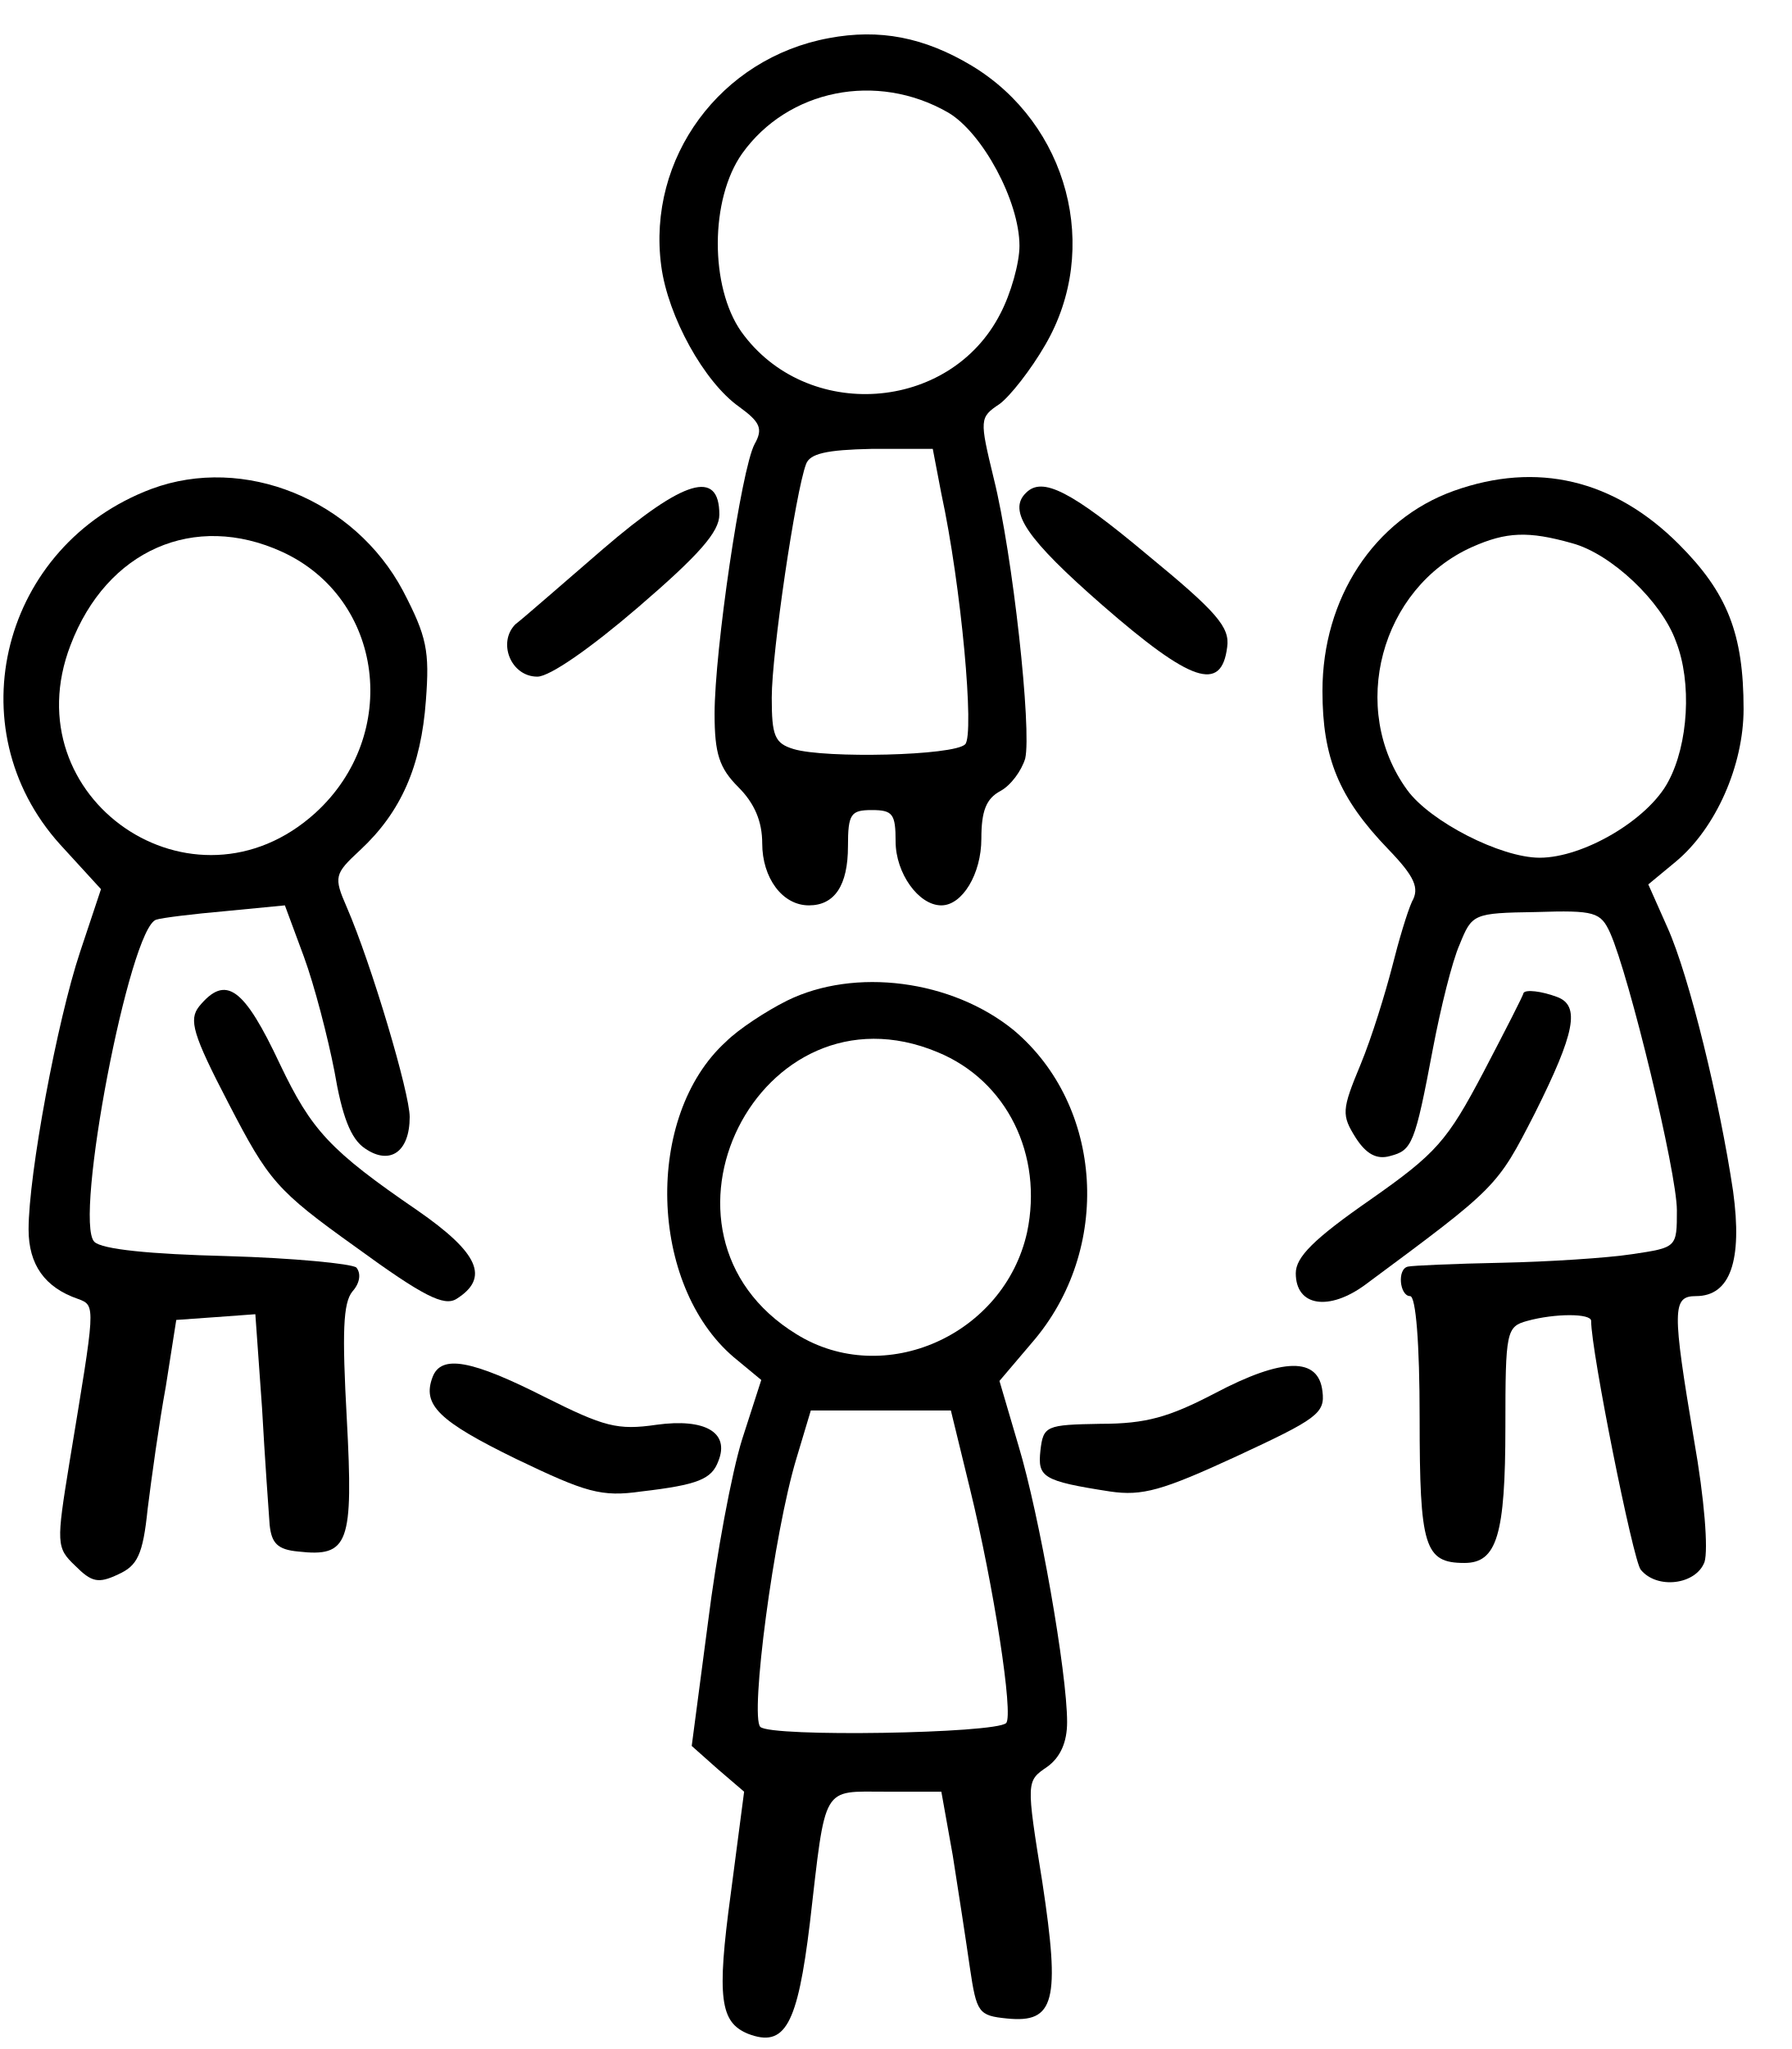
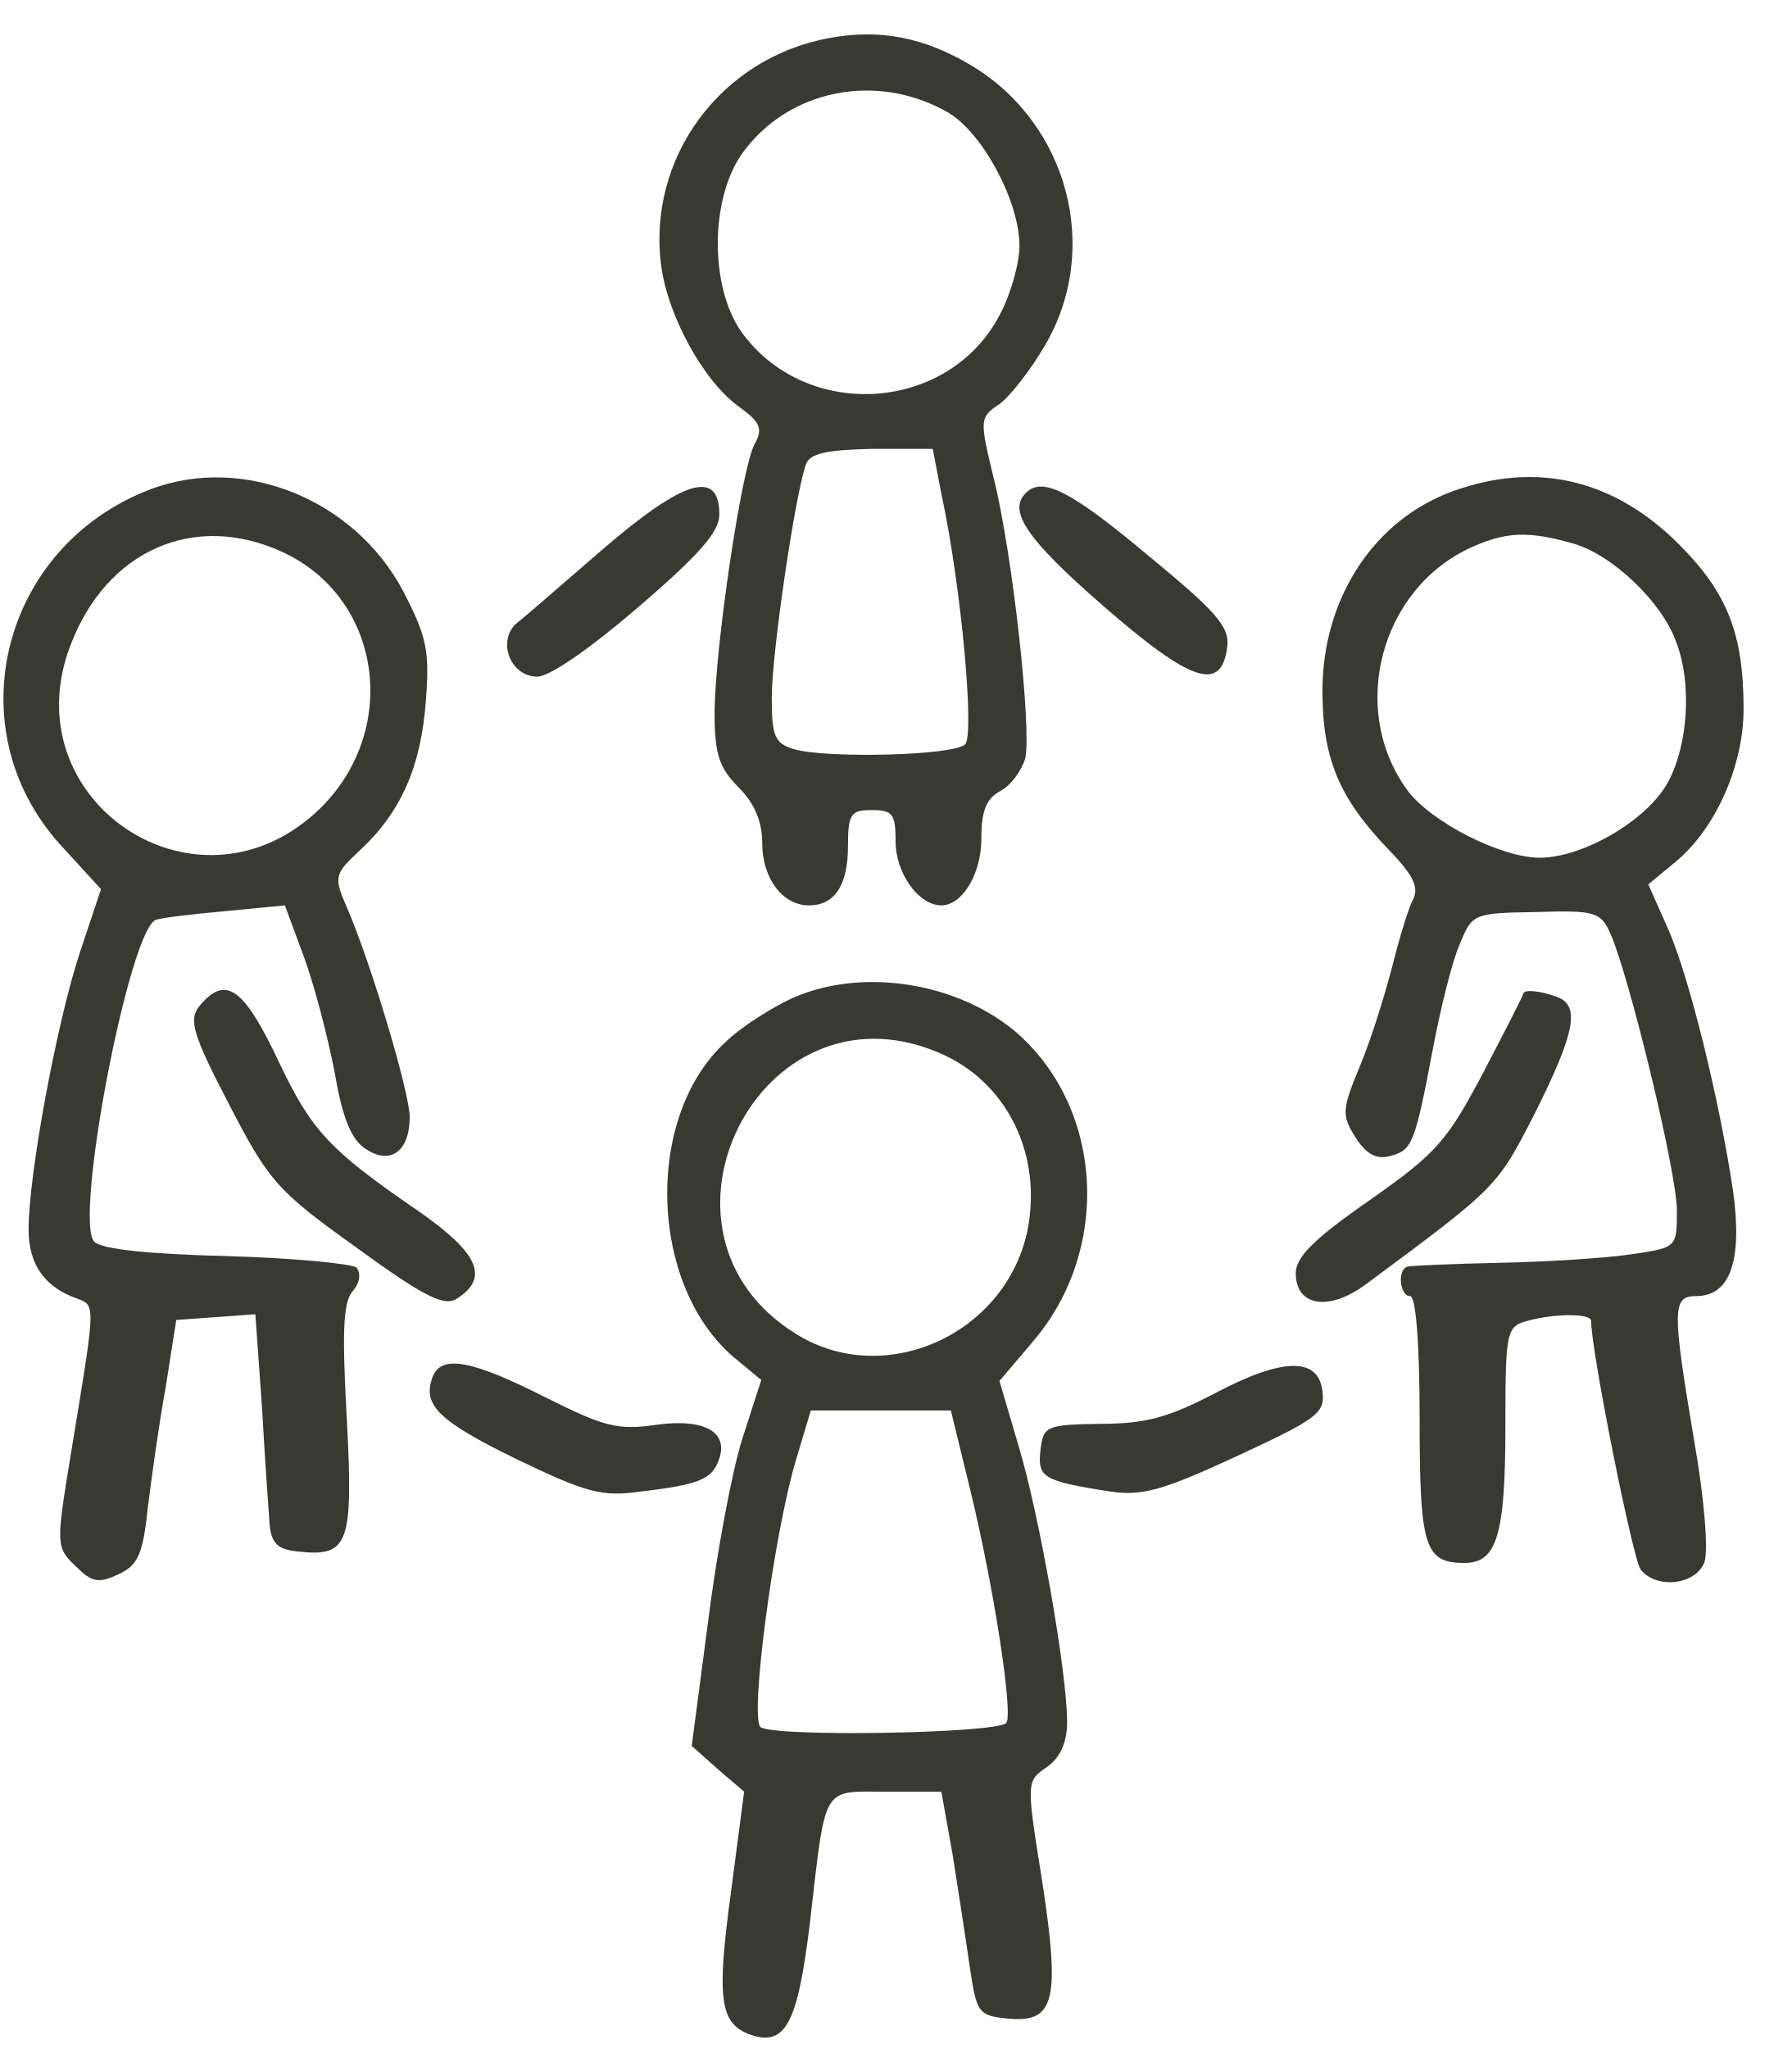
<svg xmlns="http://www.w3.org/2000/svg" version="1.0" width="188pt" height="215pt" viewBox="0 0 188 215" preserveAspectRatio="xMidYMid meet">
-   <g transform="translate(0,215) scale(0.1,-0.1)" fill="#000000" stroke="none">
+   <g transform="translate(0,215) scale(0.1,-0.1)" fill="#383931" stroke="none">
    <path d="M870 2110 c-114 -21 -191 -126 -176 -239 7 -53 45 -122 82 -148 22 -16 25 -23 16 -39 -14 -26 -42 -217 -42 -283 0 -42 5 -57 25 -77 17 -17 25 -36 25 -59 0 -36 21 -65 49 -65 27 0 41 21 41 62 0 34 3 38 25 38 22 0 25 -4 25 -33 0 -33 24 -67 48 -67 22 0 42 33 42 70 0 29 5 42 20 50 11 6 22 21 26 34 7 30 -13 214 -33 294 -15 62 -15 64 6 78 11 8 33 36 48 62 59 101 24 232 -77 293 -50 30 -97 39 -150 29z m125 -78 c36 -21 75 -93 75 -140 0 -18 -9 -50 -20 -71 -53 -104 -204 -114 -272 -19 -33 47 -33 139 1 187 48 67 141 86 216 43z m-7 -400 c21 -97 35 -253 25 -263 -12 -12 -147 -15 -180 -5 -20 6 -23 14 -23 54 0 47 25 216 36 245 4 11 21 15 69 16 l64 0 9 -47z" />
    <path d="M159 1637 c-157 -59 -206 -251 -96 -373 l43 -47 -22 -66 c-24 -72 -54 -233 -54 -291 0 -37 17 -61 52 -73 19 -7 18 -7 -9 -171 -14 -86 -14 -90 6 -109 17 -17 24 -19 45 -9 20 9 26 20 31 69 4 32 12 90 19 128 l11 70 42 3 41 3 7 -98 c3 -54 7 -109 8 -123 2 -19 8 -26 30 -28 53 -6 58 8 51 139 -5 91 -4 122 6 134 8 9 9 19 4 25 -5 4 -66 10 -136 12 -80 2 -131 7 -139 15 -22 22 37 330 65 338 6 2 39 6 73 9 l62 6 20 -54 c11 -30 25 -84 32 -120 8 -47 17 -71 32 -81 26 -18 47 -4 47 33 0 25 -40 160 -66 220 -14 32 -13 35 14 60 43 40 64 88 69 157 4 52 1 67 -24 115 -51 96 -167 143 -264 107z m137 -66 c107 -49 125 -192 35 -274 -128 -116 -319 15 -257 176 38 100 130 140 222 98z" />
    <path d="M1526 1635 c-84 -30 -138 -113 -138 -210 0 -70 17 -112 69 -166 28 -29 33 -41 25 -55 -5 -11 -14 -41 -21 -69 -7 -27 -21 -73 -33 -102 -20 -48 -20 -53 -5 -77 11 -17 22 -23 36 -19 23 6 26 12 45 113 8 42 20 91 28 109 13 32 14 33 80 34 62 2 68 0 78 -22 20 -45 70 -251 70 -291 0 -39 0 -39 -47 -46 -26 -4 -88 -8 -137 -9 -50 -1 -94 -3 -98 -4 -12 -2 -9 -31 2 -31 6 0 10 -49 10 -128 0 -135 5 -152 47 -152 34 0 43 29 43 143 0 100 1 105 23 111 29 8 67 8 67 0 0 -32 44 -251 52 -261 17 -21 58 -16 67 8 4 13 0 66 -11 128 -23 137 -23 151 2 151 36 0 49 37 39 110 -14 94 -46 226 -69 277 l-20 45 29 24 c42 35 71 101 71 160 0 79 -17 122 -68 173 -68 68 -149 87 -236 56z m124 -55 c41 -11 94 -61 109 -103 17 -43 13 -108 -8 -147 -21 -40 -89 -80 -135 -80 -41 0 -115 38 -139 71 -62 85 -28 212 68 255 36 16 59 17 105 4z" />
    <path d="M633 1574 c-43 -37 -84 -73 -92 -79 -19 -19 -5 -55 23 -55 13 0 56 30 106 73 64 55 85 79 85 97 0 48 -37 37 -122 -36z" />
    <path d="M1077 1633 c-20 -19 1 -49 80 -118 93 -81 125 -92 131 -44 3 21 -11 37 -84 97 -80 67 -110 82 -127 65z" />
    <path d="M826 1100 c-22 -11 -51 -30 -64 -43 -86 -78 -81 -255 8 -331 l29 -24 -20 -62 c-11 -35 -27 -121 -36 -193 l-17 -129 27 -24 28 -24 -14 -107 c-15 -110 -11 -135 18 -147 39 -15 52 9 65 116 17 147 12 138 80 138 l58 0 12 -67 c6 -38 14 -90 18 -118 7 -47 9 -50 39 -53 50 -5 56 18 37 143 -17 106 -17 106 5 121 14 10 21 26 21 47 0 52 -29 217 -51 290 l-20 68 34 40 c85 98 75 249 -19 328 -65 53 -167 66 -238 31z m158 -54 c73 -30 111 -108 94 -189 -24 -108 -150 -164 -242 -107 -173 106 -39 374 148 296z m34 -458 c25 -102 46 -238 38 -246 -11 -11 -247 -15 -258 -4 -11 11 14 203 38 282 l15 50 73 0 74 0 20 -82z" />
    <path d="M209 1094 c-11 -14 -7 -29 31 -102 42 -81 50 -91 134 -151 70 -51 92 -62 105 -54 35 22 24 48 -41 93 -92 63 -111 84 -144 153 -38 81 -57 95 -85 61z" />
    <path d="M1599 1108 c0 -2 -19 -39 -42 -83 -38 -72 -49 -85 -119 -134 -59 -41 -78 -60 -78 -77 0 -35 35 -40 73 -12 139 103 138 102 178 180 42 84 48 113 23 122 -16 6 -33 8 -35 4z" />
    <path d="M454 705 c-11 -29 6 -46 88 -86 73 -35 89 -40 131 -34 60 7 74 13 81 32 12 30 -14 45 -65 38 -41 -6 -55 -2 -117 29 -77 39 -109 45 -118 21z" />
    <path d="M1275 688 c-48 -25 -72 -32 -120 -32 -57 -1 -60 -2 -63 -28 -3 -28 2 -32 73 -43 34 -5 55 1 133 37 84 39 93 45 90 68 -4 36 -41 36 -113 -2z" />
  </g>
</svg>
